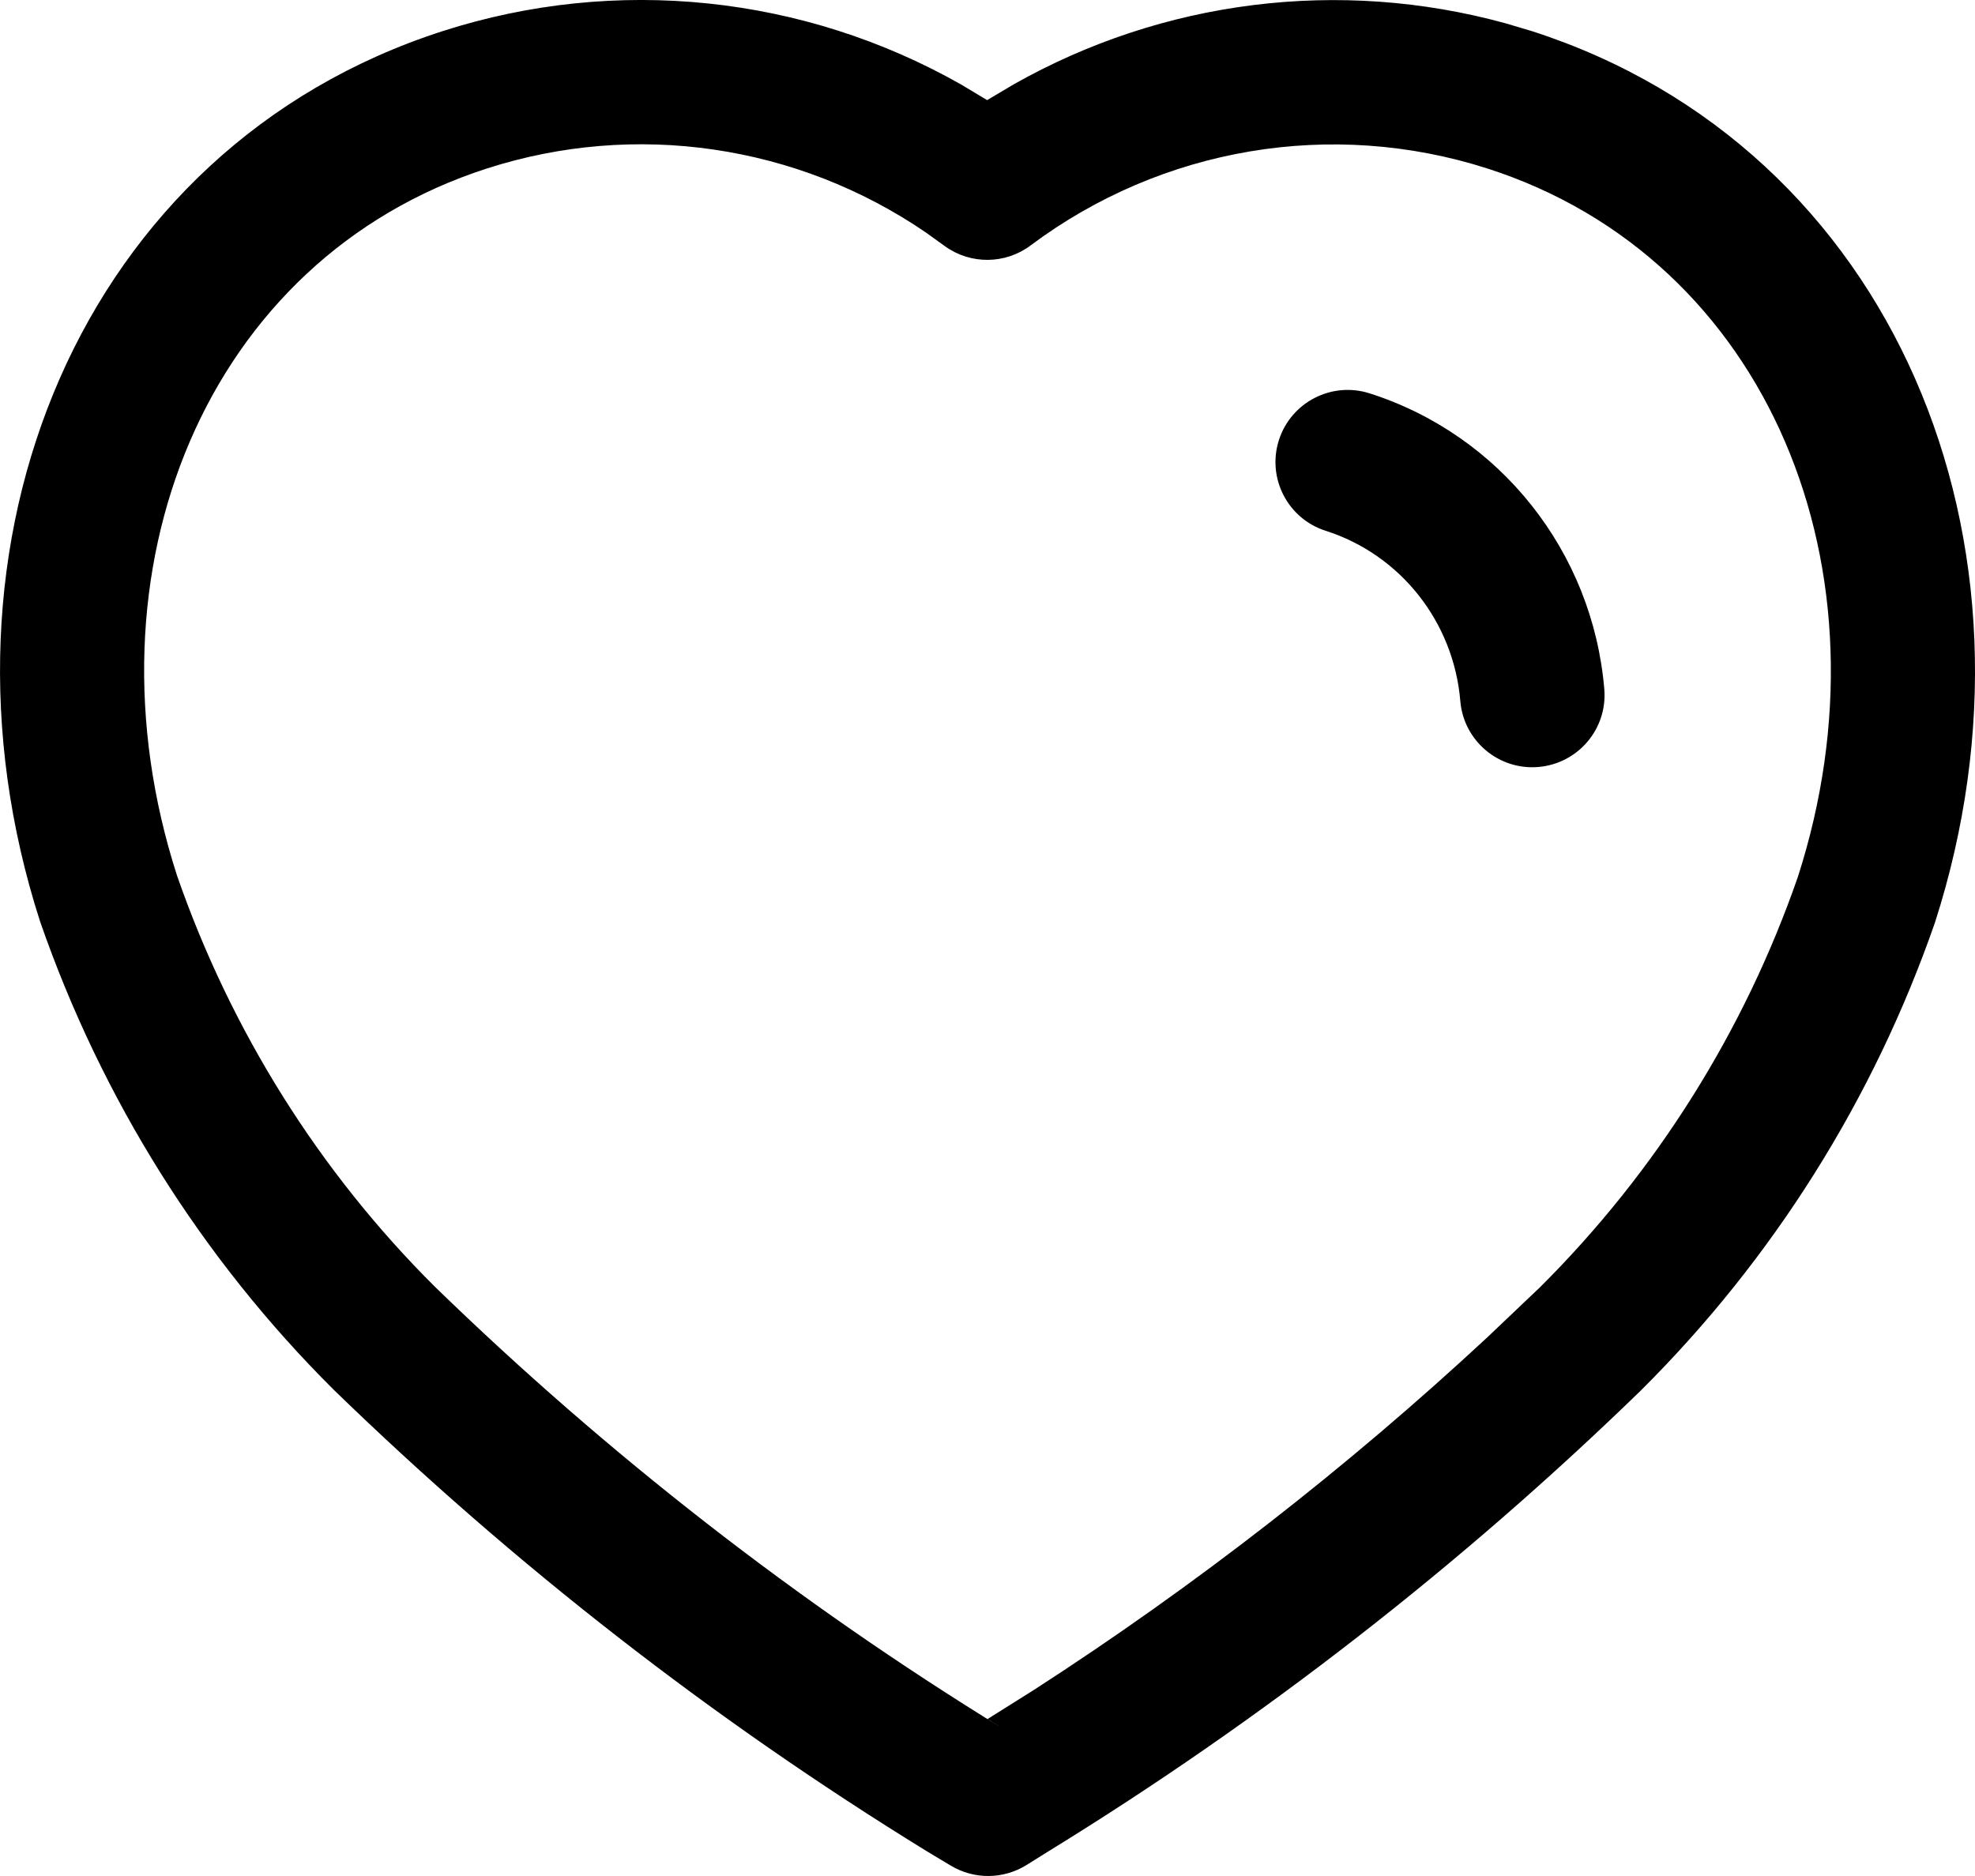
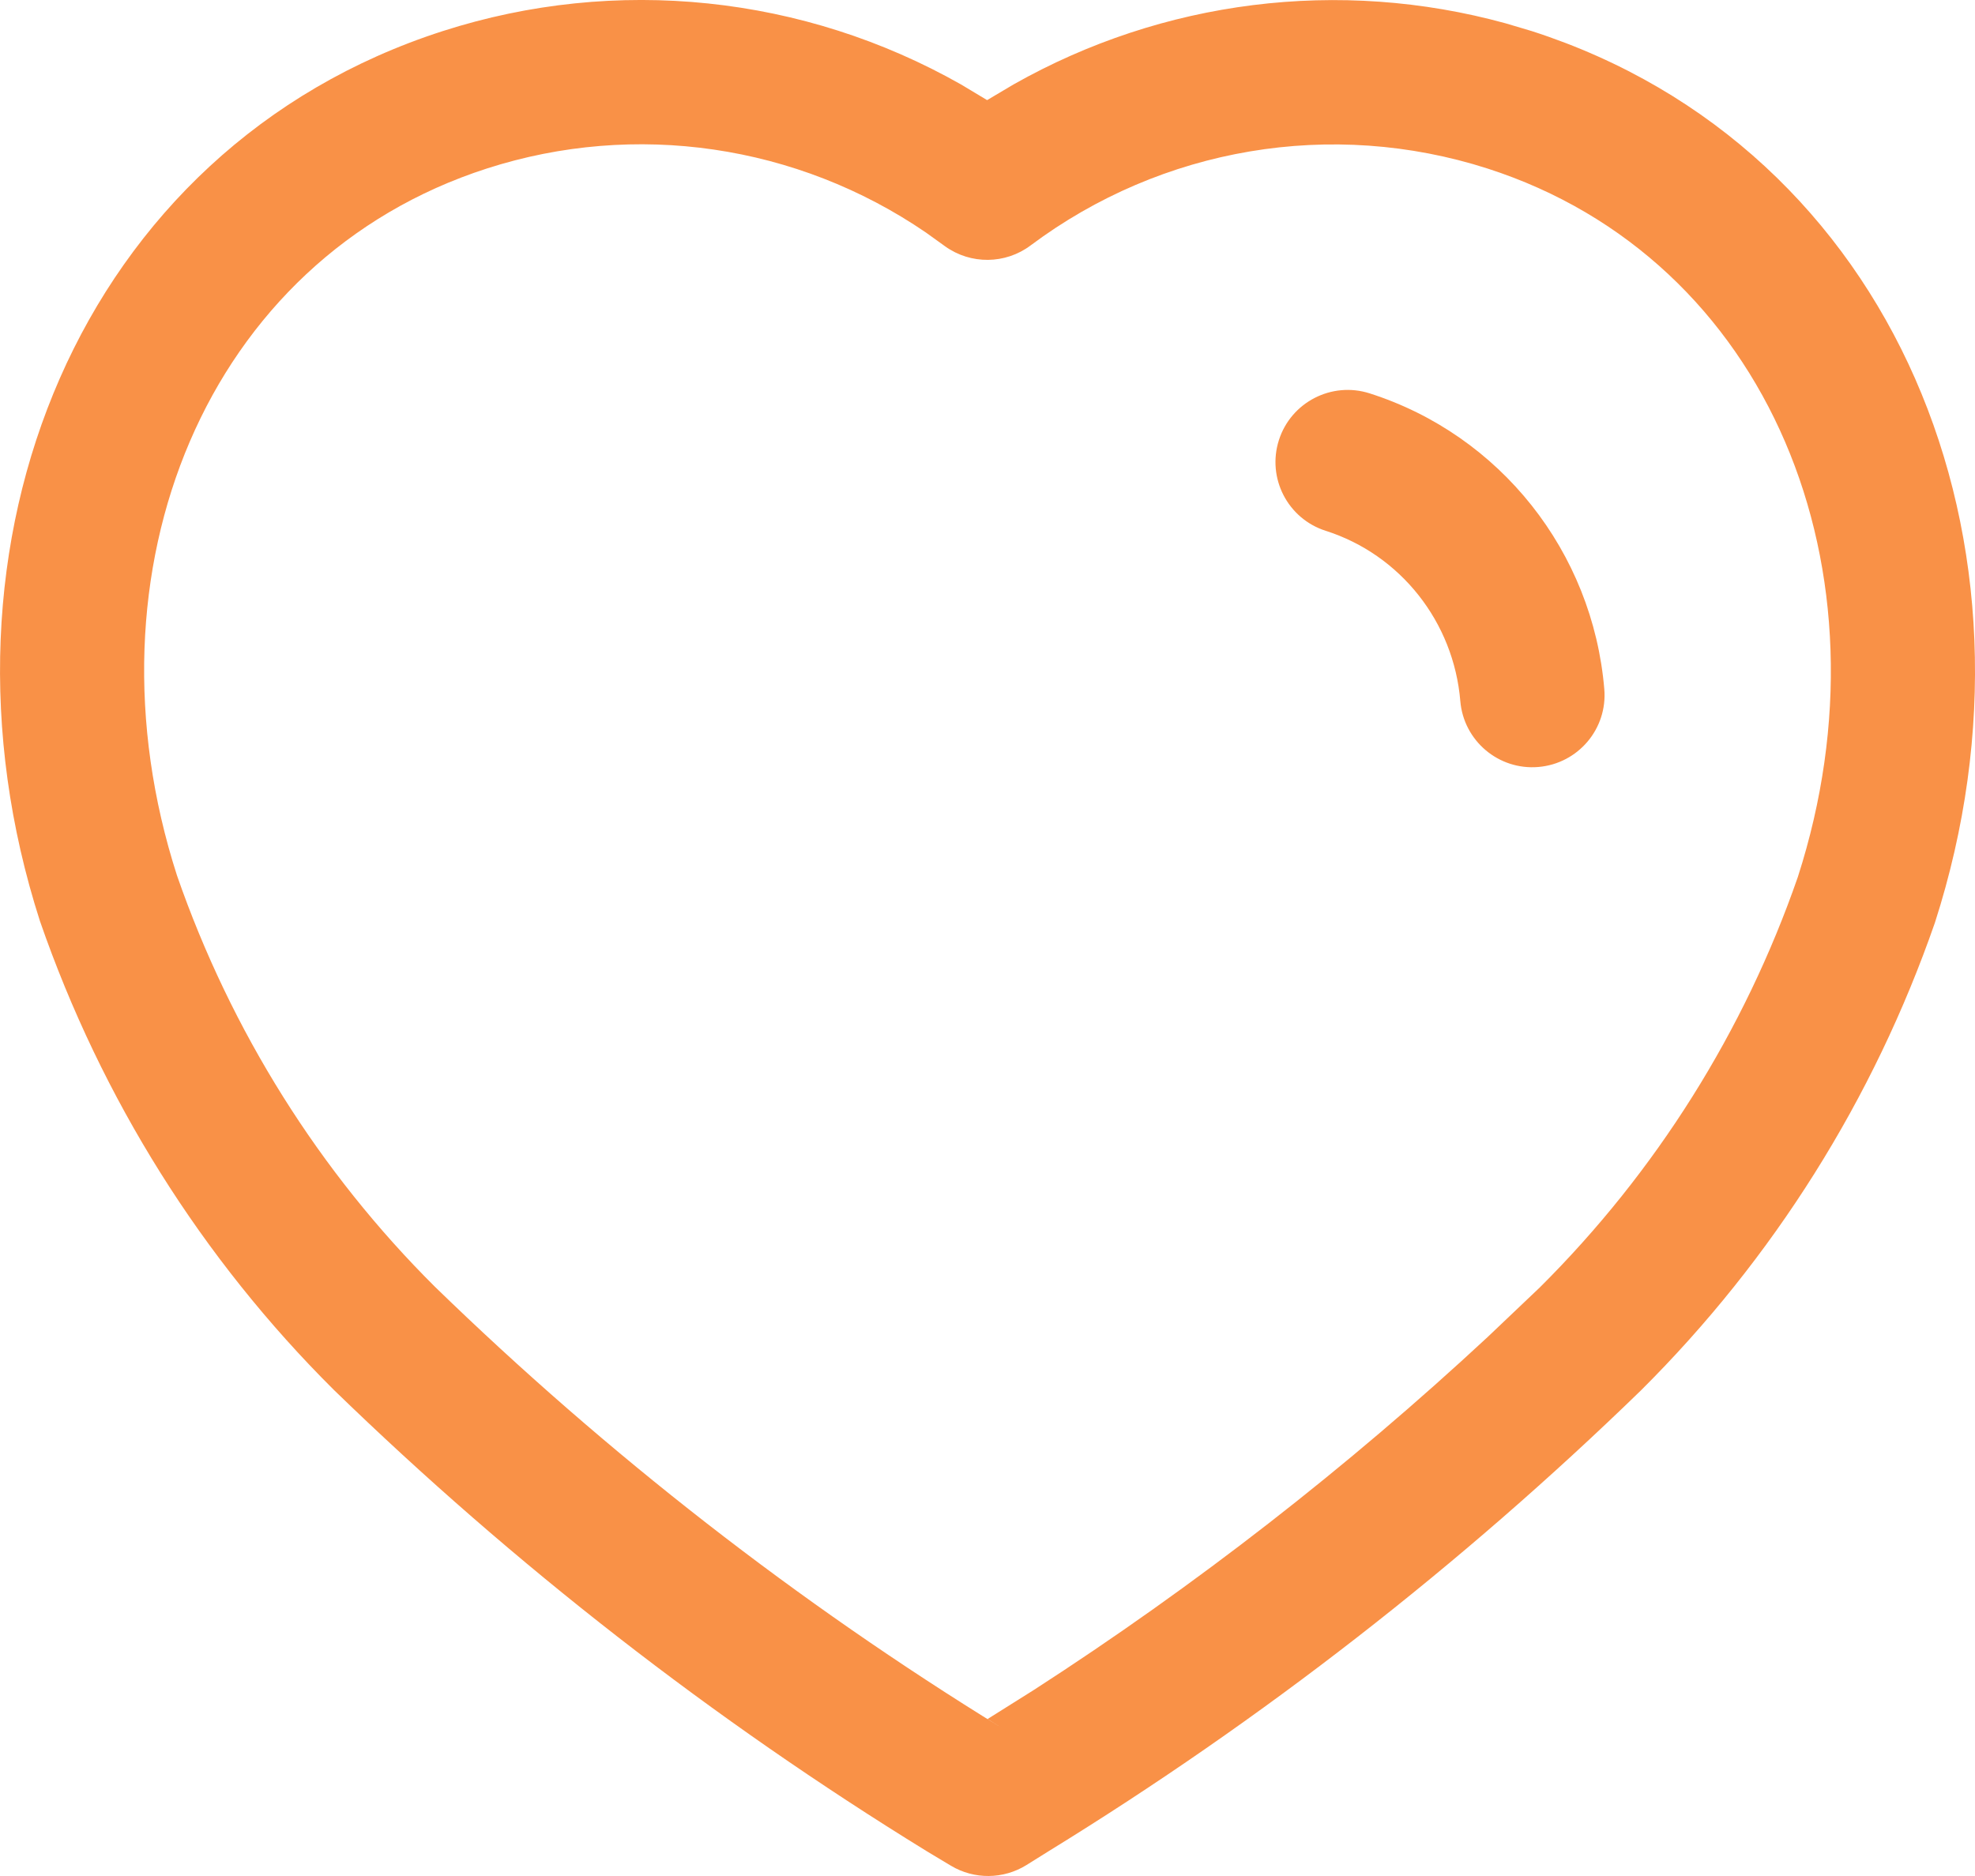
<svg xmlns="http://www.w3.org/2000/svg" width="20" height="19" viewBox="0 0 20 19" fill="none">
-   <path d="M4.483 0.315C6.24 -0.25 8.142 -0.047 9.733 0.856L9.996 1.014L10.264 0.855C11.773 0.001 13.562 -0.227 15.246 0.236L15.512 0.315C19.185 1.498 20.829 5.508 19.594 9.345C18.974 11.13 17.958 12.748 16.617 14.082C14.793 15.854 12.781 17.419 10.622 18.747L10.393 18.89C10.16 19.034 9.866 19.037 9.63 18.896L9.385 18.749C7.223 17.419 5.211 15.854 3.38 14.076C2.045 12.748 1.029 11.13 0.405 9.33C-0.826 5.506 0.812 1.497 4.483 0.315ZM9.375 2.354C8.071 1.463 6.433 1.223 4.932 1.706C2.087 2.622 0.798 5.778 1.792 8.866C2.339 10.442 3.235 11.87 4.406 13.034C6.154 14.732 8.08 16.231 10.144 17.5L10.001 17.41L10.469 17.116C12.103 16.061 13.641 14.864 15.064 13.542L15.592 13.04C16.769 11.87 17.665 10.442 18.206 8.882C19.205 5.781 17.91 2.623 15.064 1.707C13.487 1.201 11.766 1.491 10.436 2.486C10.181 2.677 9.831 2.681 9.571 2.495L9.375 2.354ZM13.87 3.984C15.192 4.406 16.129 5.589 16.246 6.979C16.28 7.381 15.981 7.734 15.578 7.768C15.176 7.802 14.822 7.503 14.788 7.101C14.721 6.298 14.181 5.617 13.425 5.376C13.04 5.253 12.828 4.842 12.951 4.457C13.074 4.073 13.486 3.861 13.87 3.984Z" fill="currentColor" />
+   <path d="M4.483 0.315C6.24 -0.25 8.142 -0.047 9.733 0.856L9.996 1.014L10.264 0.855C11.773 0.001 13.562 -0.227 15.246 0.236L15.512 0.315C19.185 1.498 20.829 5.508 19.594 9.345C18.974 11.13 17.958 12.748 16.617 14.082C14.793 15.854 12.781 17.419 10.622 18.747L10.393 18.89C10.16 19.034 9.866 19.037 9.63 18.896L9.385 18.749C7.223 17.419 5.211 15.854 3.38 14.076C2.045 12.748 1.029 11.13 0.405 9.33C-0.826 5.506 0.812 1.497 4.483 0.315ZM9.375 2.354C8.071 1.463 6.433 1.223 4.932 1.706C2.087 2.622 0.798 5.778 1.792 8.866C2.339 10.442 3.235 11.87 4.406 13.034C6.154 14.732 8.08 16.231 10.144 17.5L10.001 17.41L10.469 17.116C12.103 16.061 13.641 14.864 15.064 13.542L15.592 13.04C16.769 11.87 17.665 10.442 18.206 8.882C19.205 5.781 17.91 2.623 15.064 1.707C13.487 1.201 11.766 1.491 10.436 2.486C10.181 2.677 9.831 2.681 9.571 2.495L9.375 2.354ZM13.87 3.984C15.192 4.406 16.129 5.589 16.246 6.979C16.28 7.381 15.981 7.734 15.578 7.768C15.176 7.802 14.822 7.503 14.788 7.101C14.721 6.298 14.181 5.617 13.425 5.376C13.04 5.253 12.828 4.842 12.951 4.457C13.074 4.073 13.486 3.861 13.87 3.984Z" fill="#F99147" />
</svg>
